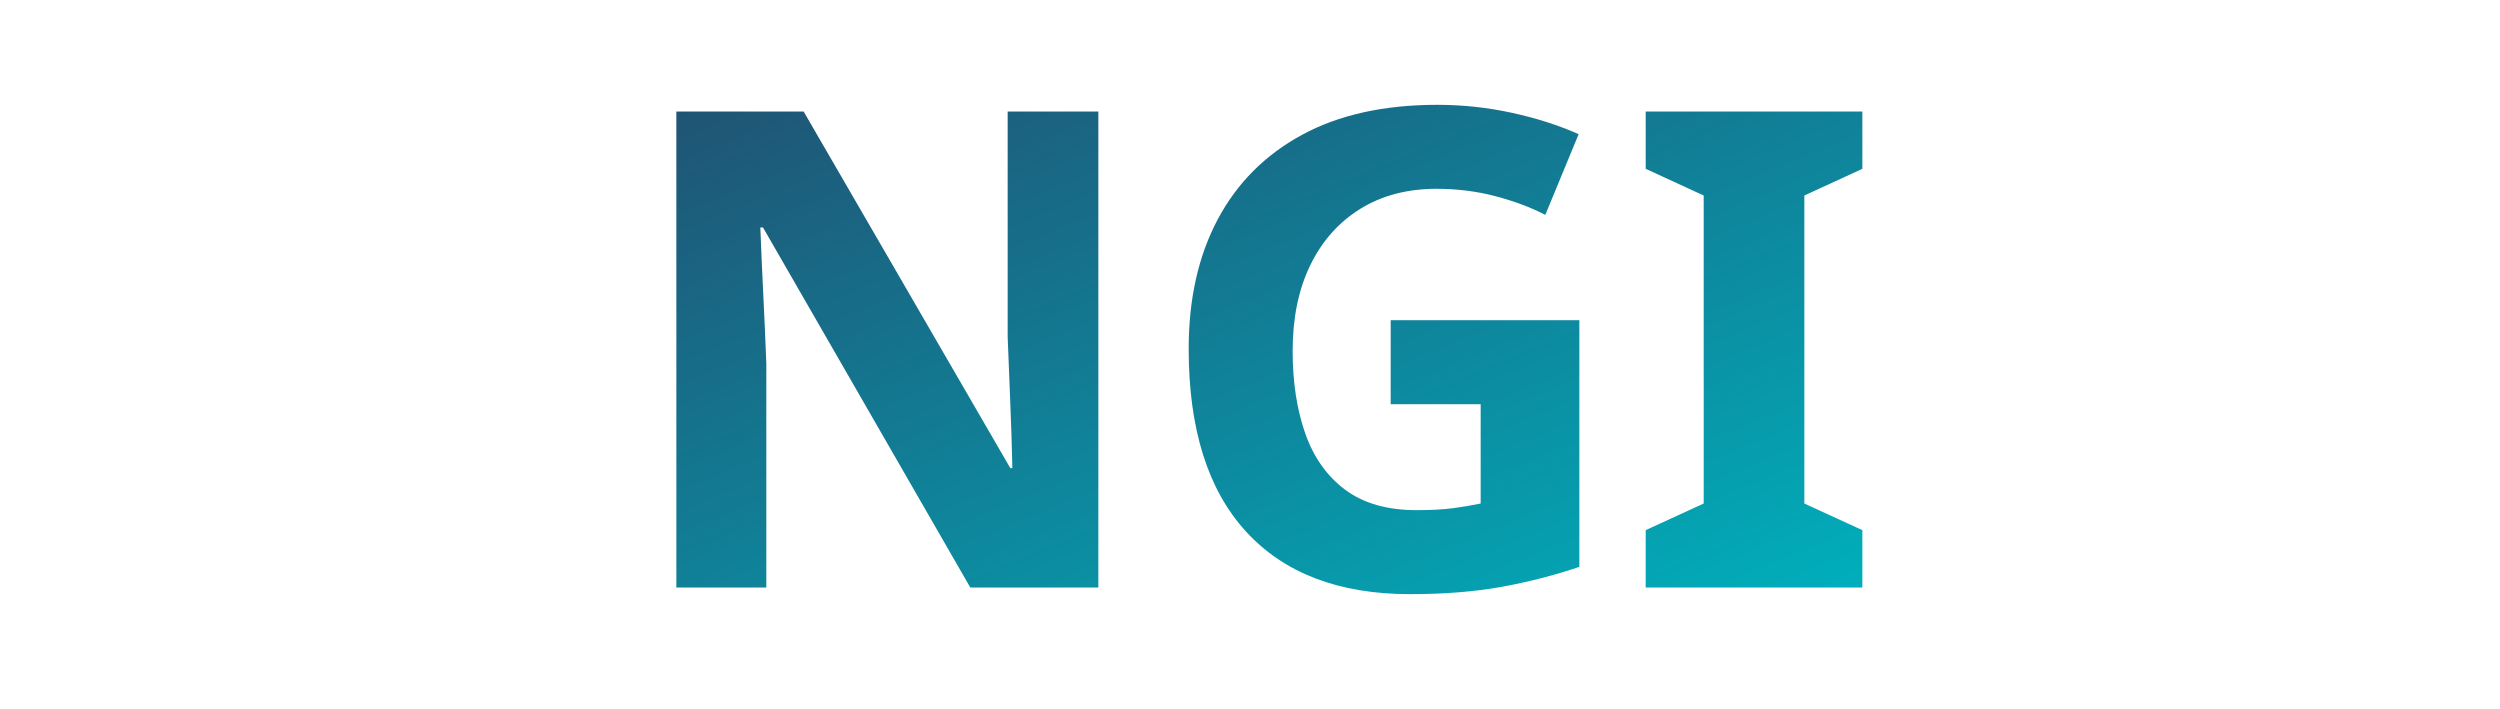
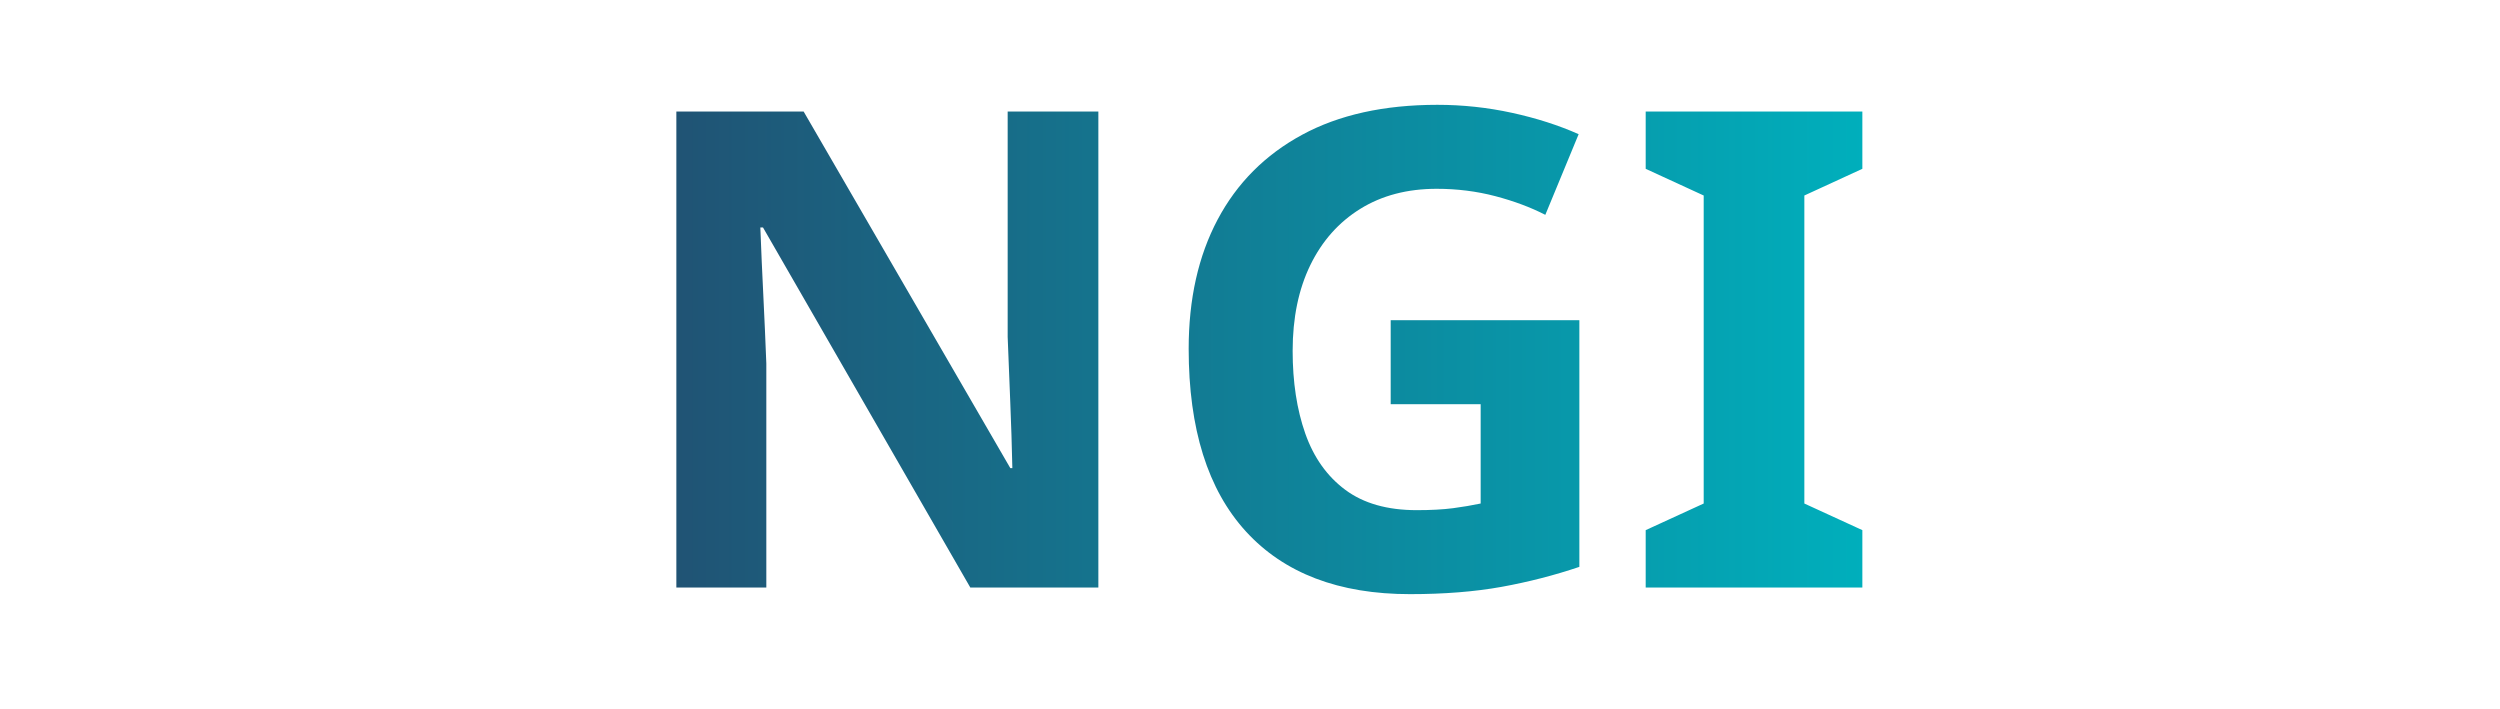
<svg xmlns="http://www.w3.org/2000/svg" viewBox="0 0 600 170">
  <defs>
-     <linearGradient id="gr-simple" x1="0" y1="0" x2="100%" y2="100%">
+     <linearGradient id="gr-simple" x1="0%" y1="0%" x2="100%" y2="0%">
      <stop stop-color="#205374" offset="0%" />
      <stop stop-color="#00AFBC" offset="100%" />
    </linearGradient>
  </defs>
  <text text-anchor="middle" x="50%" y="50%" dy=".35em" font-family="Montserrat, sans-serif" font-weight="600" letter-spacing="-2" style="fill: url(#gr-simple); font-size: 160px; line-height: 1;">
    NGI
  </text>
</svg>
